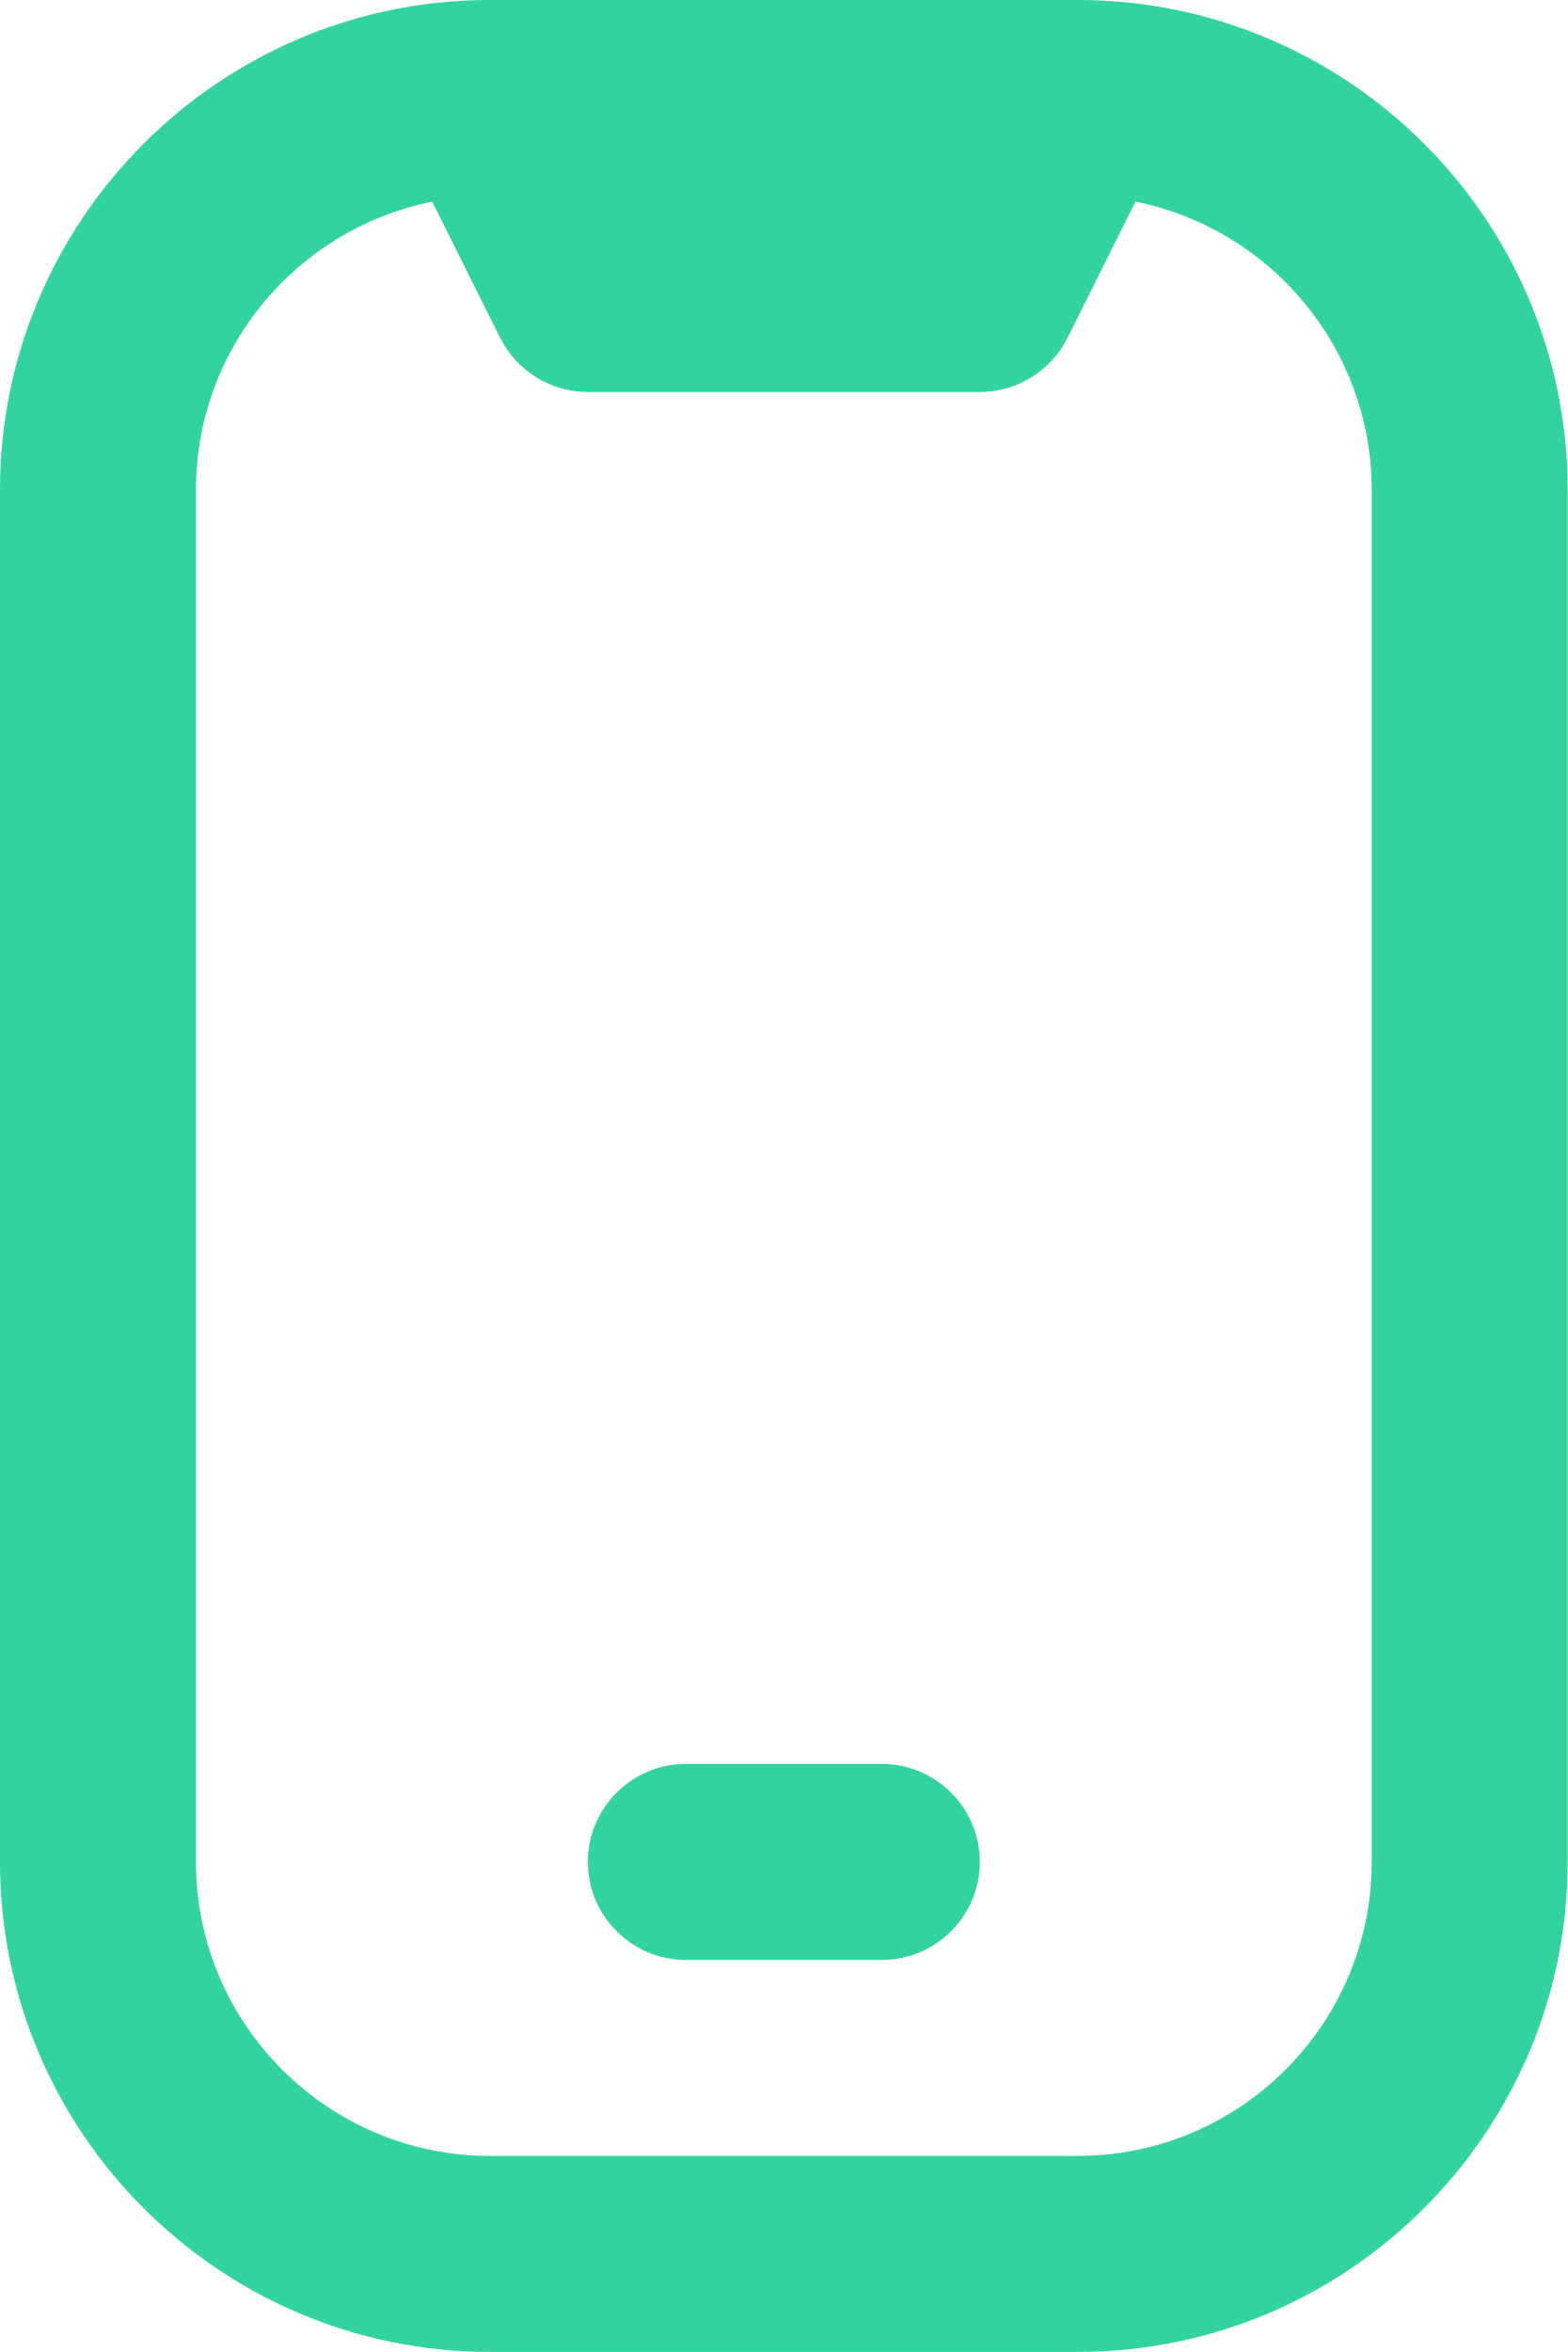
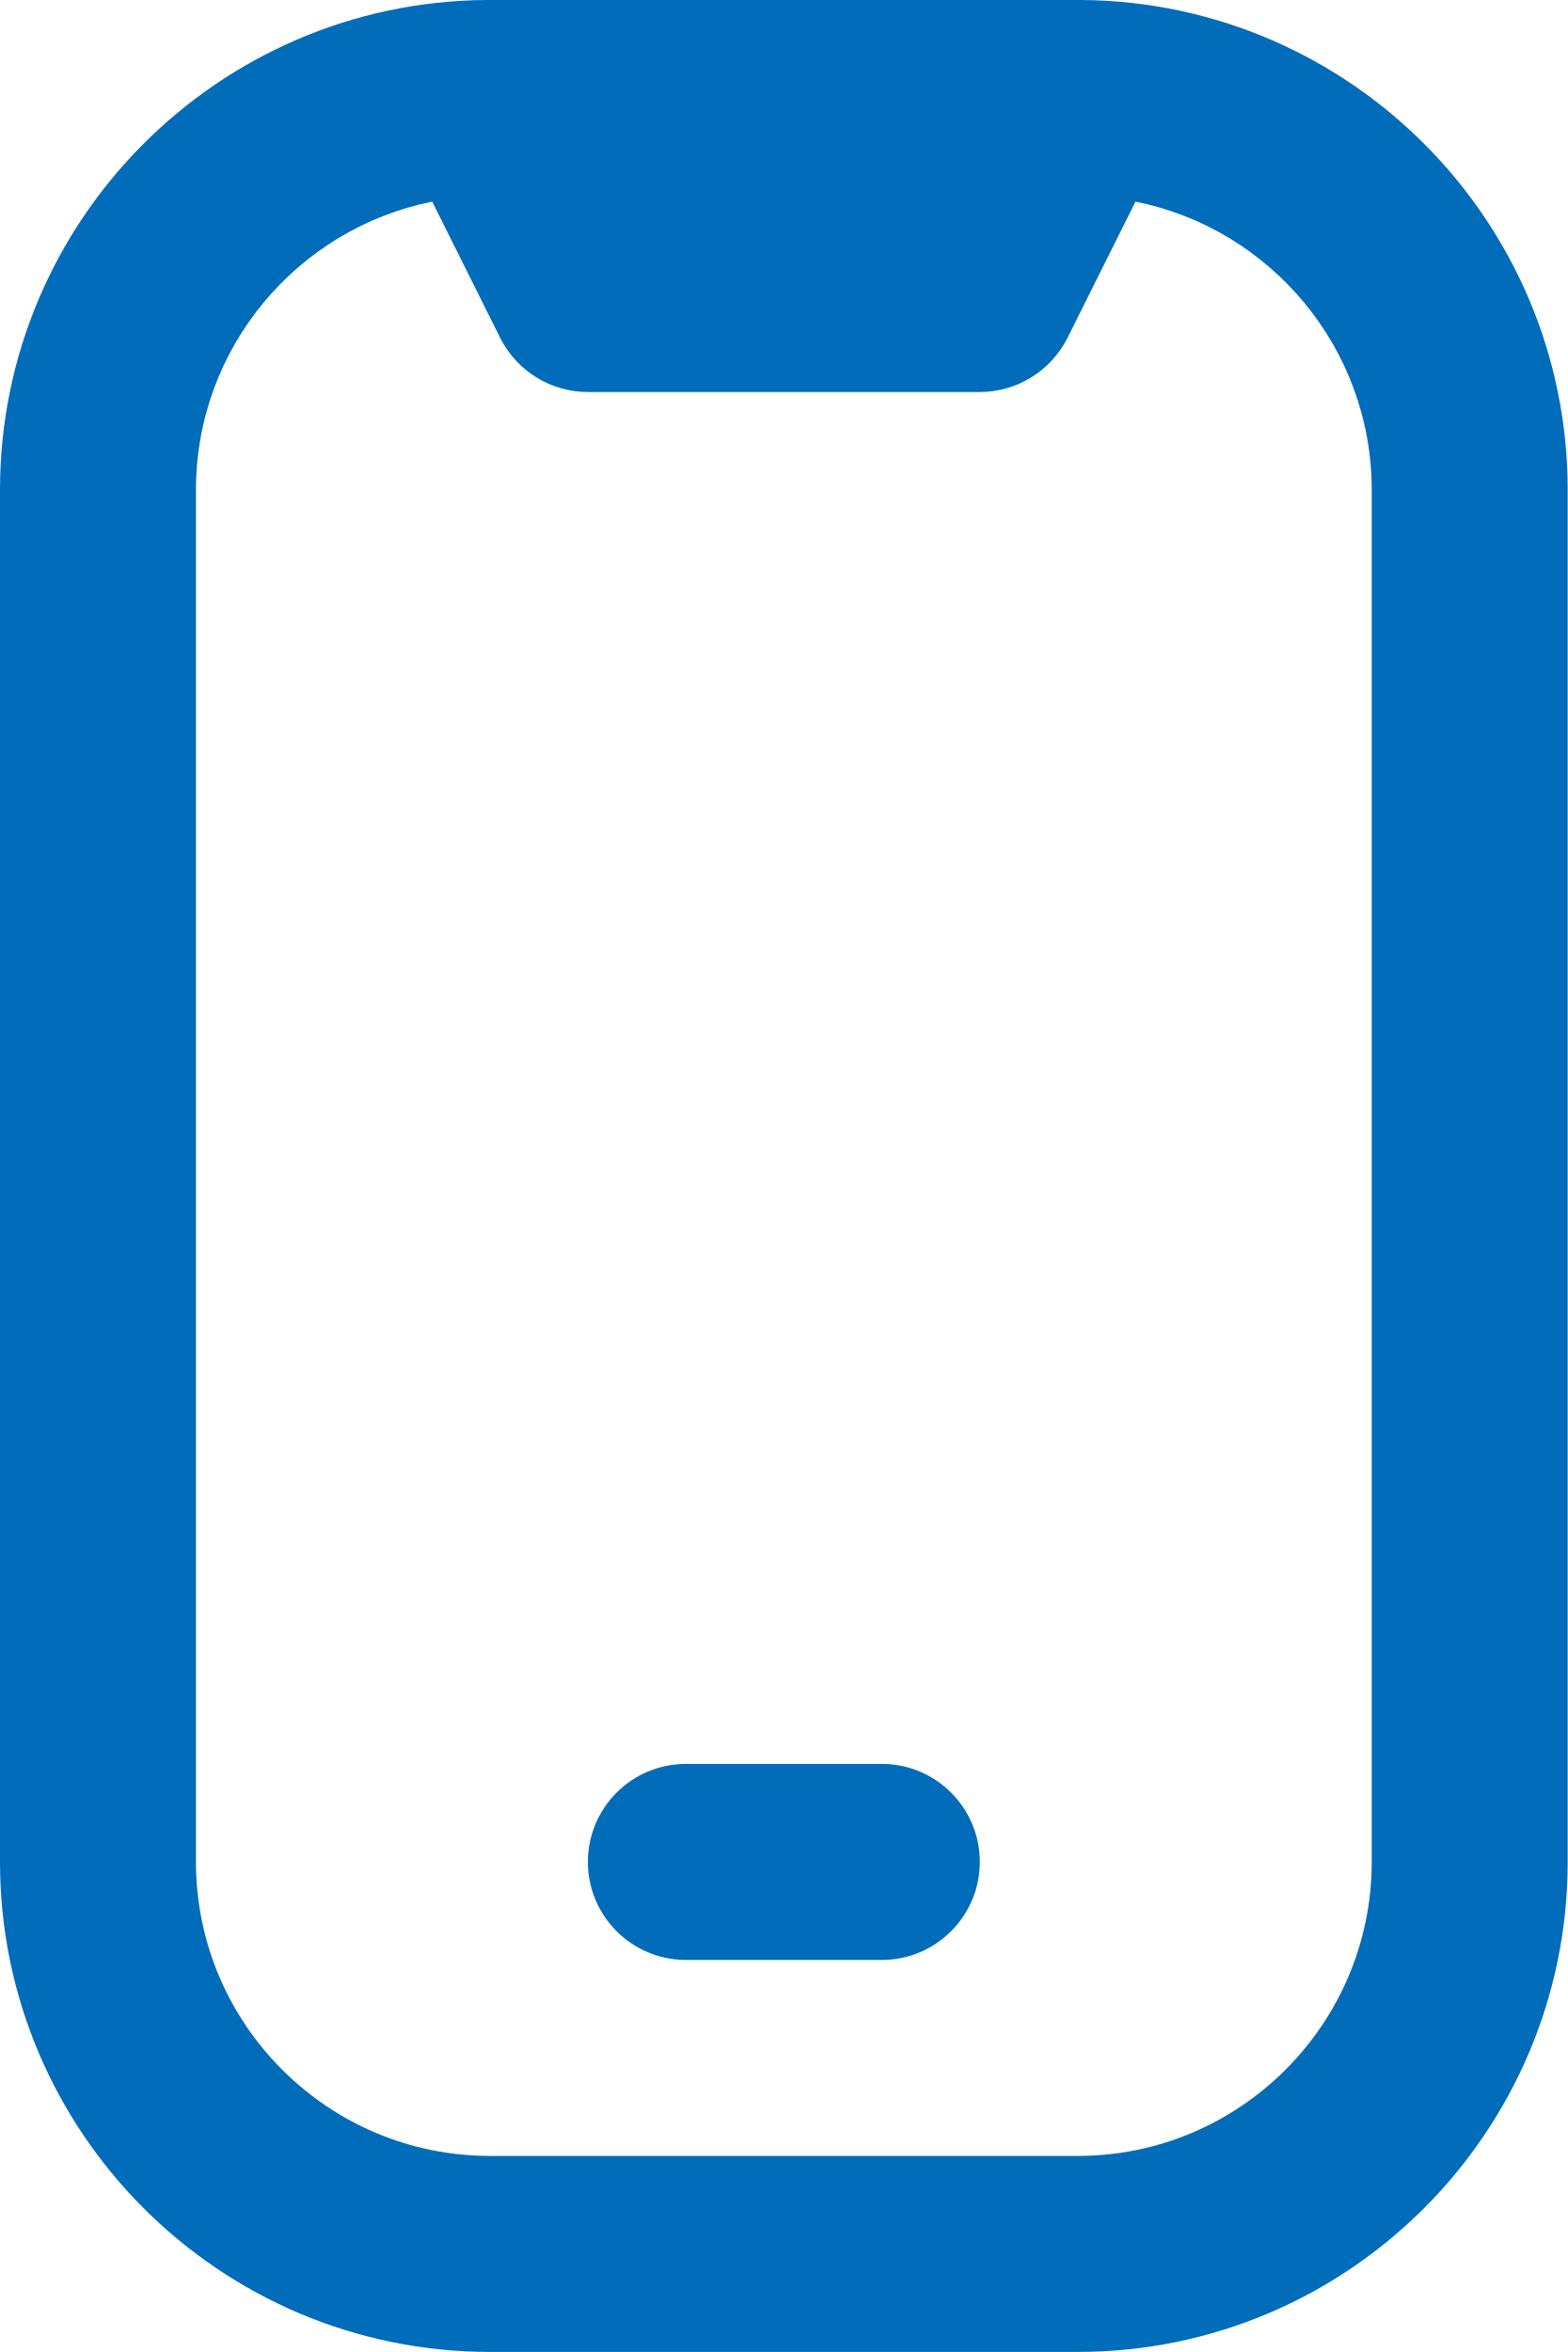
<svg xmlns="http://www.w3.org/2000/svg" width="20" height="30" viewBox="0 0 20 30" fill="none">
-   <path d="M13.806 -3.90624e-05C13.773 -0.001 6.228 -0.001 6.194 -3.90624e-05C2.774 0.03 0 2.822 0 6.249V23.749C0 27.195 2.804 29.999 6.25 29.999H13.75C17.196 29.999 20 27.195 20 23.749V6.25C20 2.822 17.226 0.031 13.806 -3.90624e-05ZM17.5 23.749C17.5 25.816 15.818 27.499 13.75 27.499H6.25C4.183 27.499 2.5 25.816 2.5 23.749V6.25C2.5 4.434 3.797 2.916 5.514 2.572L6.381 4.309C6.593 4.732 7.026 5 7.5 5H12.5C12.974 5 13.406 4.732 13.619 4.309L14.486 2.572C16.203 2.915 17.5 4.434 17.5 6.25V23.749ZM11.25 24.999H8.75C8.06 24.999 7.5 24.439 7.5 23.749C7.5 23.059 8.06 22.499 8.75 22.499H11.25C11.94 22.499 12.5 23.059 12.5 23.749C12.5 24.439 11.94 24.999 11.25 24.999Z" fill="#32D3A0" />
+   <path d="M13.806 -3.90624e-05C13.773 -0.001 6.228 -0.001 6.194 -3.90624e-05C2.774 0.03 0 2.822 0 6.249V23.749C0 27.195 2.804 29.999 6.25 29.999H13.75C17.196 29.999 20 27.195 20 23.749V6.25C20 2.822 17.226 0.031 13.806 -3.90624e-05ZM17.5 23.749C17.5 25.816 15.818 27.499 13.75 27.499H6.25C4.183 27.499 2.5 25.816 2.5 23.749V6.25C2.5 4.434 3.797 2.916 5.514 2.572L6.381 4.309C6.593 4.732 7.026 5 7.5 5H12.5C12.974 5 13.406 4.732 13.619 4.309L14.486 2.572C16.203 2.915 17.5 4.434 17.5 6.25V23.749ZM11.25 24.999H8.75C8.06 24.999 7.5 24.439 7.5 23.749C7.5 23.059 8.06 22.499 8.75 22.499H11.25C11.94 22.499 12.5 23.059 12.5 23.749C12.5 24.439 11.94 24.999 11.25 24.999Z" fill="#006CBA" />
</svg>
